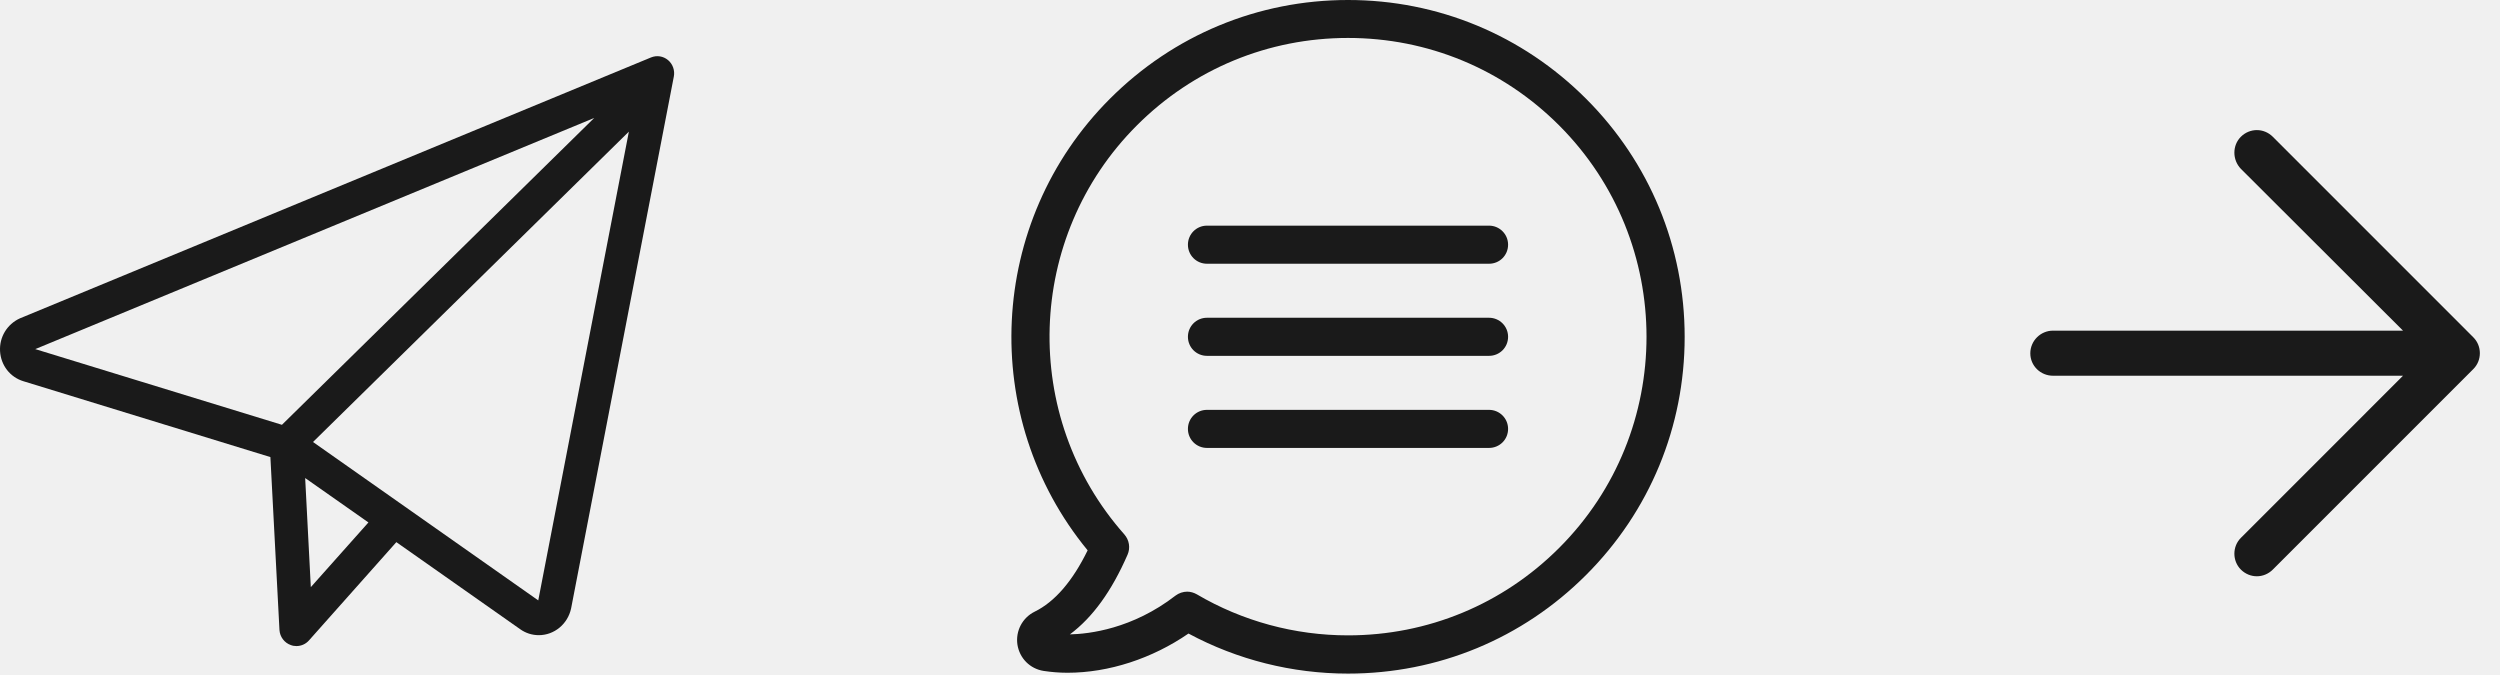
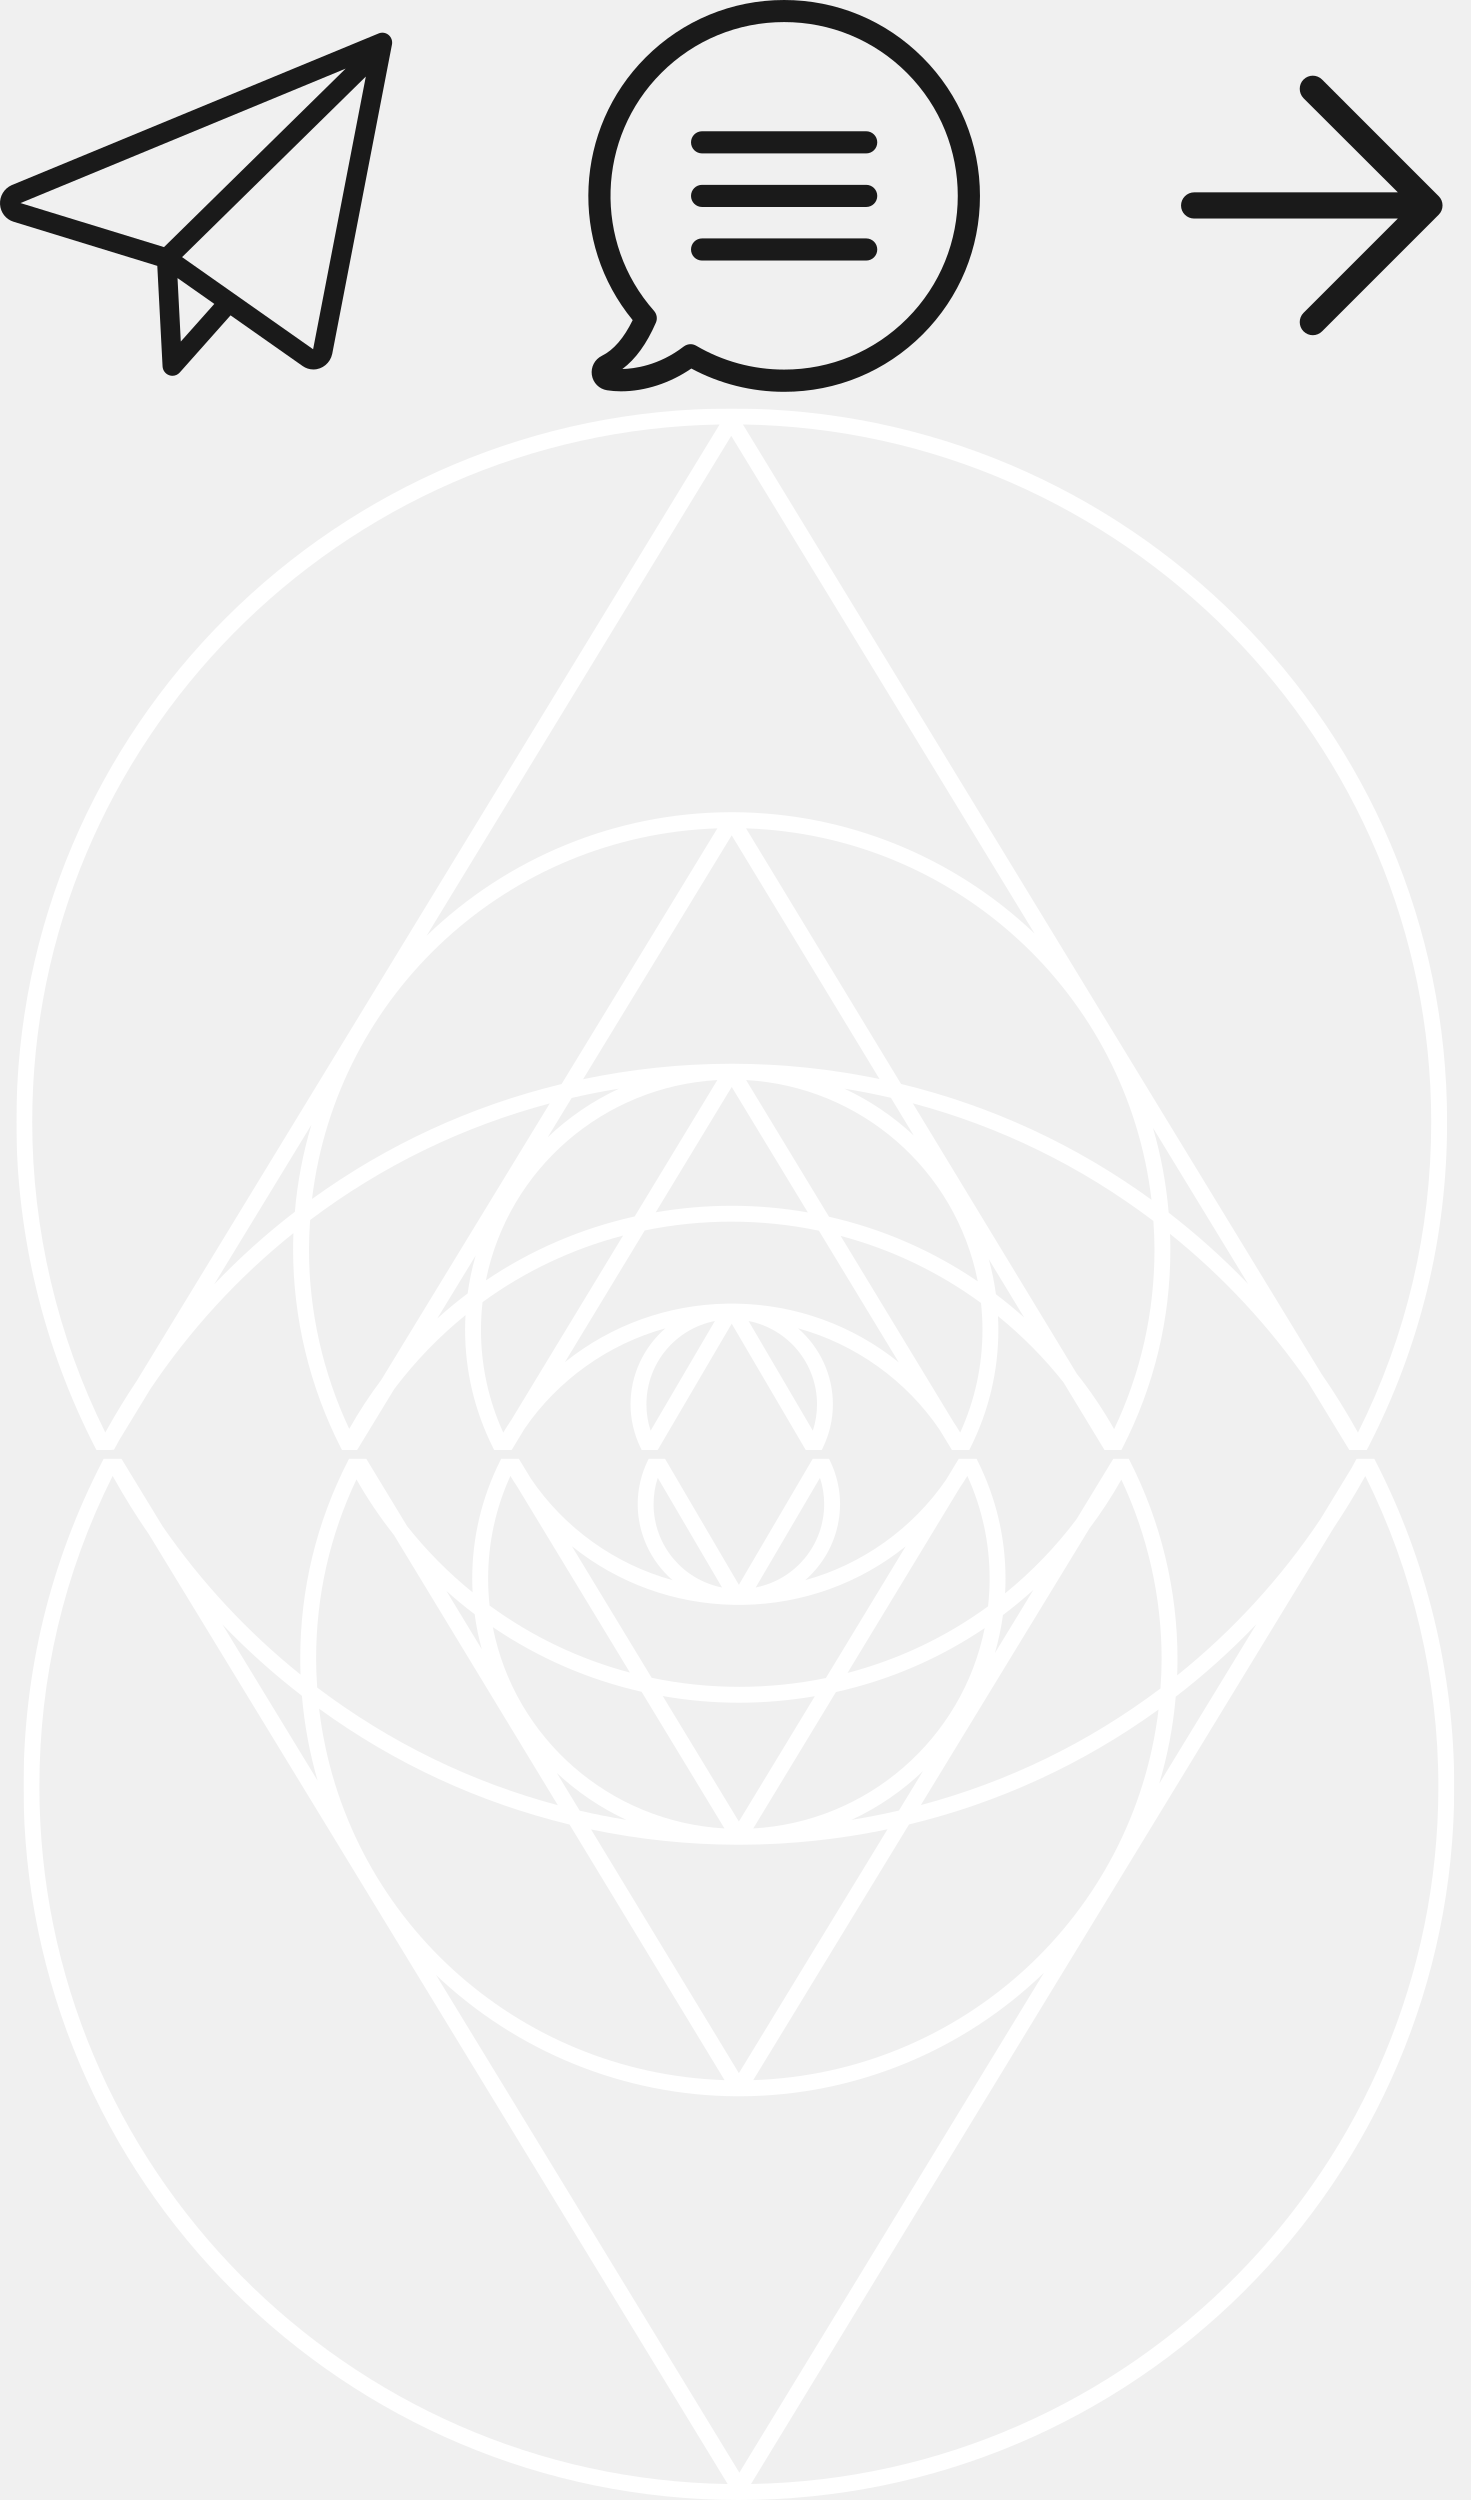
- <svg xmlns="http://www.w3.org/2000/svg" width="89px" height="24px" viewBox="0 0 89 24" version="1.1">
+ <svg xmlns="http://www.w3.org/2000/svg" xmlns:xlink="http://www.w3.org/1999/xlink" width="90px" height="153px" viewBox="0 0 90 153" version="1.1">
+   <defs>
+     <polygon id="path-1" points="0 0 87.563 0 87.563 63.738 0 63.738" />
+     <polygon id="path-3" points="0 0 87.563 0 87.563 63.738 0 63.738" />
+   </defs>
  <g id="humain-avant-tout_sprite" stroke="none" stroke-width="1" fill="none" fill-rule="evenodd">
    <g id="paper-plane" transform="translate(0, 2)" fill="#1A1A1A" fill-rule="nonzero">
      <path d="M0.002,10.503 C0.031,11.005 0.359,11.428 0.834,11.572 L9.626,14.272 L9.949,20.428 C9.964,20.672 10.125,20.886 10.355,20.965 C10.419,20.99 10.488,21 10.551,21 C10.722,21 10.884,20.93 11.002,20.796 L14.11,17.3 L18.516,20.398 C18.711,20.538 18.941,20.612 19.181,20.612 C19.734,20.612 20.214,20.214 20.332,19.657 L23.988,0.727 C24.032,0.508 23.949,0.279 23.783,0.14 C23.611,-0.004 23.381,-0.039 23.176,0.045 L0.707,9.334 C0.252,9.543 -0.027,10.001 0.002,10.503 Z M11.065,18.902 L10.864,15.018 L13.116,16.599 L11.065,18.902 Z M19.162,19.374 L11.143,13.735 L22.388,2.686 L19.162,19.374 Z M21.154,2.199 L10.037,13.123 L1.255,10.428 L21.154,2.199 Z" id="Shape" />
    </g>
    <g id="left-arrow-copy" transform="translate(80.5, 12.5) rotate(-180) translate(-80.5, -12.5) translate(72, 4)" fill="#1A1A1A" fill-rule="nonzero">
      <path d="M8.087,0.724 C8.406,0.405 8.907,0.405 9.226,0.724 C9.533,1.032 9.533,1.544 9.226,1.851 L3.453,7.624 L15.913,7.624 C16.357,7.624 16.721,7.977 16.721,8.421 C16.721,8.865 16.357,9.229 15.913,9.229 L3.453,9.229 L9.226,14.991 C9.533,15.31 9.533,15.823 9.226,16.13 C8.907,16.448 8.406,16.448 8.087,16.13 L0.948,8.99 C0.64,8.683 0.64,8.17 0.948,7.863 L8.087,0.724 Z" id="Shape" />
    </g>
    <g id="chat" transform="translate(36, 0)" fill="#1A1A1A" fill-rule="nonzero">
      <path d="M20.464,3.515 C18.2,1.25 15.192,0 11.989,0 C8.786,0 5.778,1.25 3.514,3.515 C-0.854,7.883 -1.171,14.862 2.72,19.592 C2.183,20.691 1.551,21.424 0.833,21.776 C0.396,21.992 0.15,22.464 0.22,22.946 C0.295,23.433 0.667,23.809 1.154,23.885 C1.42,23.925 1.706,23.95 2.002,23.95 C3.474,23.95 5.02,23.443 6.31,22.554 C8.048,23.488 10.001,23.98 11.989,23.98 C15.192,23.98 18.2,22.735 20.464,20.47 C22.729,18.206 23.974,15.193 23.974,11.995 C23.974,8.797 22.729,5.779 20.464,3.515 Z M19.505,19.506 C17.497,21.515 14.826,22.619 11.989,22.619 C10.091,22.619 8.228,22.112 6.607,21.158 C6.501,21.098 6.381,21.063 6.265,21.063 C6.12,21.063 5.969,21.113 5.849,21.203 C4.312,22.393 2.766,22.569 2.088,22.584 C2.896,21.982 3.574,21.048 4.141,19.747 C4.247,19.506 4.202,19.225 4.026,19.024 C0.31,14.827 0.506,8.43 4.473,4.464 C6.481,2.455 9.152,1.351 11.989,1.351 C14.826,1.351 17.497,2.455 19.505,4.464 C23.653,8.616 23.653,15.364 19.505,19.506 Z" id="Shape" />
      <path d="M17.01,8.033 L6.968,8.033 C6.592,8.033 6.29,8.335 6.29,8.711 C6.29,9.088 6.592,9.389 6.968,9.389 L17.01,9.389 C17.387,9.389 17.688,9.088 17.688,8.711 C17.688,8.335 17.382,8.033 17.01,8.033 Z" id="Shape" />
      <path d="M17.01,11.312 L6.968,11.312 C6.592,11.312 6.29,11.613 6.29,11.99 C6.29,12.367 6.592,12.668 6.968,12.668 L17.01,12.668 C17.387,12.668 17.688,12.367 17.688,11.99 C17.688,11.613 17.382,11.312 17.01,11.312 Z" id="Shape" />
      <path d="M17.01,14.591 L6.968,14.591 C6.592,14.591 6.29,14.892 6.29,15.269 C6.29,15.645 6.592,15.946 6.968,15.946 L17.01,15.946 C17.387,15.946 17.688,15.645 17.688,15.269 C17.688,14.892 17.382,14.591 17.01,14.591 Z" id="Shape" />
    </g>
+     <g id="Group-3" transform="translate(1, 25)">
+       <mask id="mask-2" fill="white">
+         <use xlink:href="#path-1" />
+       </mask>
+       <g id="Clip-2" />
+       <path d="M44.812,55.846 C47.232,56.326 49.001,58.44 49.001,60.95 C49.001,61.5 48.915,62.039 48.745,62.558 L44.812,55.846 Z M42.751,55.846 L38.818,62.557 C38.647,62.038 38.561,61.499 38.561,60.95 C38.561,58.44 40.33,56.326 42.751,55.846 Z M79.877,59.082 L44.466,0.977 C67.734,1.345 86.59,20.402 86.59,43.66 C86.59,50.341 85.082,56.735 82.107,62.672 C81.425,61.445 80.675,60.236 79.877,59.082 Z M69.561,44.022 L75.385,53.579 C73.875,52.008 72.247,50.546 70.523,49.216 C70.374,47.45 70.052,45.711 69.561,44.022 Z M64.895,59.064 L54.862,42.522 C60.2,43.947 65.15,46.368 69.587,49.722 C69.632,50.381 69.654,50.94 69.654,51.474 C69.654,55.313 68.823,59.007 67.184,62.461 C66.516,61.282 65.744,60.136 64.895,59.064 Z M57.346,62.014 L50.447,50.637 C53.549,51.462 56.436,52.841 59.038,54.742 C59.097,55.297 59.127,55.845 59.127,56.373 C59.127,58.57 58.669,60.687 57.764,62.672 C57.625,62.441 57.484,62.219 57.346,62.014 Z M33.571,58.365 L38.458,50.304 C41.928,49.588 45.591,49.578 49.117,50.319 L54.002,58.374 C51.183,56.106 47.706,54.842 44.052,54.782 L44.049,54.782 L43.51,54.782 C39.861,54.842 36.388,56.103 33.571,58.365 Z M28.532,54.691 C31.129,52.8 34.019,51.432 37.132,50.617 L30.284,61.914 C30.118,62.156 29.958,62.407 29.798,62.673 C28.894,60.686 28.435,58.57 28.435,56.373 C28.435,55.831 28.468,55.265 28.532,54.691 Z M28.112,51.834 C27.892,52.592 27.727,53.369 27.619,54.159 C26.977,54.642 26.355,55.156 25.758,55.697 L28.112,51.834 Z M43.039,0.979 L7.374,59.5 C6.691,60.522 6.04,61.589 5.446,62.664 L5.444,62.666 C2.517,56.798 0.972,50.237 0.972,43.66 C0.972,20.433 19.803,1.377 43.039,0.979 Z M44.662,41.099 C51.658,41.496 57.497,46.579 58.84,53.421 C56.063,51.535 53.003,50.205 49.735,49.464 L44.662,41.099 Z M42.901,41.099 L37.841,49.447 C34.563,50.178 31.503,51.494 28.737,53.361 C30.101,46.553 35.935,41.495 42.901,41.099 Z M25.106,32.272 L43.752,1.674 L62.316,32.134 C57.372,27.425 50.783,24.743 43.921,24.707 L43.641,24.707 C36.702,24.743 30.066,27.474 25.106,32.272 Z M42.904,25.695 L33.368,41.343 C27.835,42.684 22.701,45.05 18.096,48.378 C19.612,35.76 30.145,26.121 42.904,25.695 Z M50.675,41.626 C51.635,41.781 52.587,41.968 53.522,42.186 L54.925,44.498 C53.666,43.32 52.235,42.352 50.675,41.626 Z M36.887,41.625 C35.274,42.374 33.802,43.378 32.517,44.605 L33.986,42.195 C34.942,41.973 35.912,41.782 36.887,41.625 Z M43.919,40.102 L43.642,40.102 C40.638,40.111 37.628,40.43 34.685,41.048 L43.78,26.123 L52.827,41.039 C49.911,40.426 46.917,40.111 43.919,40.102 Z M43.781,41.522 L48.439,49.201 C46.896,48.93 45.332,48.793 43.781,48.793 C42.231,48.793 40.67,48.927 39.131,49.193 L43.781,41.522 Z M69.471,48.426 C64.843,45.068 59.69,42.685 54.145,41.338 L44.657,25.695 C57.44,26.121 67.976,35.782 69.471,48.426 Z M17.98,49.665 C22.381,46.35 27.311,43.951 32.645,42.529 L22.327,59.458 C21.609,60.413 20.954,61.417 20.373,62.447 C18.76,59.022 17.909,55.24 17.909,51.474 C17.909,50.929 17.932,50.352 17.98,49.665 Z M61.678,55.632 C61.117,55.129 60.54,54.653 59.951,54.208 C59.854,53.483 59.708,52.768 59.515,52.066 L61.678,55.632 Z M18.059,43.835 C17.541,45.567 17.201,47.351 17.045,49.161 C15.294,50.507 13.641,51.995 12.107,53.602 L18.059,43.835 Z M43.781,-0 C19.64,-0 -4.86187845e-05,19.586 -4.86187845e-05,43.66 C-4.86187845e-05,50.575 1.671,57.472 4.833,63.606 L4.901,63.738 L5.825,63.738 L5.98,63.72 L6.049,63.592 C6.128,63.444 6.208,63.295 6.284,63.157 L8.187,60.033 C10.614,56.407 13.563,53.191 16.958,50.467 C16.944,50.822 16.937,51.155 16.937,51.474 C16.937,55.664 17.947,59.859 19.859,63.605 L19.926,63.738 L20.857,63.738 L23.127,60.01 C24.4,58.322 25.865,56.803 27.489,55.487 C27.472,55.792 27.463,56.085 27.463,56.373 C27.463,58.899 28.039,61.331 29.175,63.604 L29.242,63.738 L30.315,63.738 L31.097,62.446 C33.149,59.447 36.246,57.251 39.723,56.293 C38.384,57.455 37.589,59.149 37.589,60.95 C37.589,61.862 37.795,62.753 38.202,63.6 L38.268,63.738 L39.252,63.738 L43.781,56.01 L48.31,63.738 L49.295,63.738 L49.361,63.6 C49.767,62.754 49.973,61.862 49.973,60.95 C49.973,59.149 49.178,57.454 47.839,56.293 C51.35,57.259 54.466,59.482 56.513,62.514 L57.256,63.738 L58.321,63.738 L58.388,63.604 C59.524,61.332 60.1,58.899 60.1,56.373 C60.1,56.107 60.092,55.834 60.076,55.546 C61.56,56.75 62.909,58.115 64.078,59.59 L66.594,63.738 L67.631,63.738 L67.699,63.606 C69.641,59.813 70.626,55.732 70.626,51.474 C70.626,51.166 70.62,50.848 70.607,50.514 C73.848,53.119 76.688,56.174 79.049,59.591 L81.576,63.738 L82.648,63.738 L82.716,63.606 C85.932,57.388 87.563,50.677 87.563,43.66 C87.563,19.586 67.922,-0 43.781,-0 Z" id="Fill-1" fill="#FFFFFF" mask="url(#mask-2)" />
+     </g>
+     <g id="Group-3-Copy" transform="translate(45, 121) rotate(-180) translate(-45, -121) translate(1, 89)">
+       <mask id="mask-4" fill="white">
+         <use xlink:href="#path-3" />
+       </mask>
+       <g id="Clip-2" />
+       <path d="M44.812,55.846 C47.232,56.326 49.001,58.44 49.001,60.95 C49.001,61.5 48.915,62.039 48.745,62.558 L44.812,55.846 Z M42.751,55.846 L38.818,62.557 C38.647,62.038 38.561,61.499 38.561,60.95 C38.561,58.44 40.33,56.326 42.751,55.846 Z M79.877,59.082 L44.466,0.977 C67.734,1.345 86.59,20.402 86.59,43.66 C86.59,50.341 85.082,56.735 82.107,62.672 C81.425,61.445 80.675,60.236 79.877,59.082 Z M69.561,44.022 L75.385,53.579 C73.875,52.008 72.247,50.546 70.523,49.216 C70.374,47.45 70.052,45.711 69.561,44.022 Z M64.895,59.064 L54.862,42.522 C60.2,43.947 65.15,46.368 69.587,49.722 C69.632,50.381 69.654,50.94 69.654,51.474 C69.654,55.313 68.823,59.007 67.184,62.461 C66.516,61.282 65.744,60.136 64.895,59.064 Z M57.346,62.014 L50.447,50.637 C53.549,51.462 56.436,52.841 59.038,54.742 C59.097,55.297 59.127,55.845 59.127,56.373 C59.127,58.57 58.669,60.687 57.764,62.672 C57.625,62.441 57.484,62.219 57.346,62.014 Z M33.571,58.365 L38.458,50.304 C41.928,49.588 45.591,49.578 49.117,50.319 L54.002,58.374 C51.183,56.106 47.706,54.842 44.052,54.782 L44.049,54.782 L43.51,54.782 C39.861,54.842 36.388,56.103 33.571,58.365 Z M28.532,54.691 C31.129,52.8 34.019,51.432 37.132,50.617 L30.284,61.914 C30.118,62.156 29.958,62.407 29.798,62.673 C28.894,60.686 28.435,58.57 28.435,56.373 C28.435,55.831 28.468,55.265 28.532,54.691 Z M28.112,51.834 C27.892,52.592 27.727,53.369 27.619,54.159 C26.977,54.642 26.355,55.156 25.758,55.697 L28.112,51.834 Z M43.039,0.979 L7.374,59.5 C6.691,60.522 6.04,61.589 5.446,62.664 L5.444,62.666 C2.517,56.798 0.972,50.237 0.972,43.66 C0.972,20.433 19.803,1.377 43.039,0.979 Z M44.662,41.099 C51.658,41.496 57.497,46.579 58.84,53.421 C56.063,51.535 53.003,50.205 49.735,49.464 L44.662,41.099 Z M42.901,41.099 L37.841,49.447 C34.563,50.178 31.503,51.494 28.737,53.361 C30.101,46.553 35.935,41.495 42.901,41.099 Z M25.106,32.272 L43.752,1.674 L62.316,32.134 C57.372,27.425 50.783,24.743 43.921,24.707 L43.641,24.707 C36.702,24.743 30.066,27.474 25.106,32.272 Z M42.904,25.695 L33.368,41.343 C27.835,42.684 22.701,45.05 18.096,48.378 C19.612,35.76 30.145,26.121 42.904,25.695 Z M50.675,41.626 C51.635,41.781 52.587,41.968 53.522,42.186 L54.925,44.498 C53.666,43.32 52.235,42.352 50.675,41.626 Z M36.887,41.625 C35.274,42.374 33.802,43.378 32.517,44.605 L33.986,42.195 C34.942,41.973 35.912,41.782 36.887,41.625 Z M43.919,40.102 L43.642,40.102 C40.638,40.111 37.628,40.43 34.685,41.048 L43.78,26.123 L52.827,41.039 C49.911,40.426 46.917,40.111 43.919,40.102 Z M43.781,41.522 L48.439,49.201 C46.896,48.93 45.332,48.793 43.781,48.793 C42.231,48.793 40.67,48.927 39.131,49.193 L43.781,41.522 Z M69.471,48.426 C64.843,45.068 59.69,42.685 54.145,41.338 L44.657,25.695 C57.44,26.121 67.976,35.782 69.471,48.426 Z M17.98,49.665 C22.381,46.35 27.311,43.951 32.645,42.529 L22.327,59.458 C21.609,60.413 20.954,61.417 20.373,62.447 C18.76,59.022 17.909,55.24 17.909,51.474 C17.909,50.929 17.932,50.352 17.98,49.665 Z M61.678,55.632 C61.117,55.129 60.54,54.653 59.951,54.208 C59.854,53.483 59.708,52.768 59.515,52.066 L61.678,55.632 Z M18.059,43.835 C17.541,45.567 17.201,47.351 17.045,49.161 C15.294,50.507 13.641,51.995 12.107,53.602 L18.059,43.835 Z M43.781,-0 C19.64,-0 -4.86187845e-05,19.586 -4.86187845e-05,43.66 C-4.86187845e-05,50.575 1.671,57.472 4.833,63.606 L4.901,63.738 L5.825,63.738 L5.98,63.72 L6.049,63.592 C6.128,63.444 6.208,63.295 6.284,63.157 L8.187,60.033 C10.614,56.407 13.563,53.191 16.958,50.467 C16.944,50.822 16.937,51.155 16.937,51.474 C16.937,55.664 17.947,59.859 19.859,63.605 L19.926,63.738 L20.857,63.738 L23.127,60.01 C24.4,58.322 25.865,56.803 27.489,55.487 C27.472,55.792 27.463,56.085 27.463,56.373 C27.463,58.899 28.039,61.331 29.175,63.604 L29.242,63.738 L30.315,63.738 L31.097,62.446 C33.149,59.447 36.246,57.251 39.723,56.293 C38.384,57.455 37.589,59.149 37.589,60.95 C37.589,61.862 37.795,62.753 38.202,63.6 L38.268,63.738 L39.252,63.738 L43.781,56.01 L48.31,63.738 L49.295,63.738 L49.361,63.6 C49.767,62.754 49.973,61.862 49.973,60.95 C49.973,59.149 49.178,57.454 47.839,56.293 C51.35,57.259 54.466,59.482 56.513,62.514 L57.256,63.738 L58.321,63.738 L58.388,63.604 C59.524,61.332 60.1,58.899 60.1,56.373 C60.1,56.107 60.092,55.834 60.076,55.546 C61.56,56.75 62.909,58.115 64.078,59.59 L66.594,63.738 L67.631,63.738 L67.699,63.606 C69.641,59.813 70.626,55.732 70.626,51.474 C70.626,51.166 70.62,50.848 70.607,50.514 C73.848,53.119 76.688,56.174 79.049,59.591 L81.576,63.738 L82.648,63.738 L82.716,63.606 C85.932,57.388 87.563,50.677 87.563,43.66 C87.563,19.586 67.922,-0 43.781,-0 Z" id="Fill-1" fill="#FFFFFF" mask="url(#mask-4)" />
+     </g>
  </g>
</svg>
